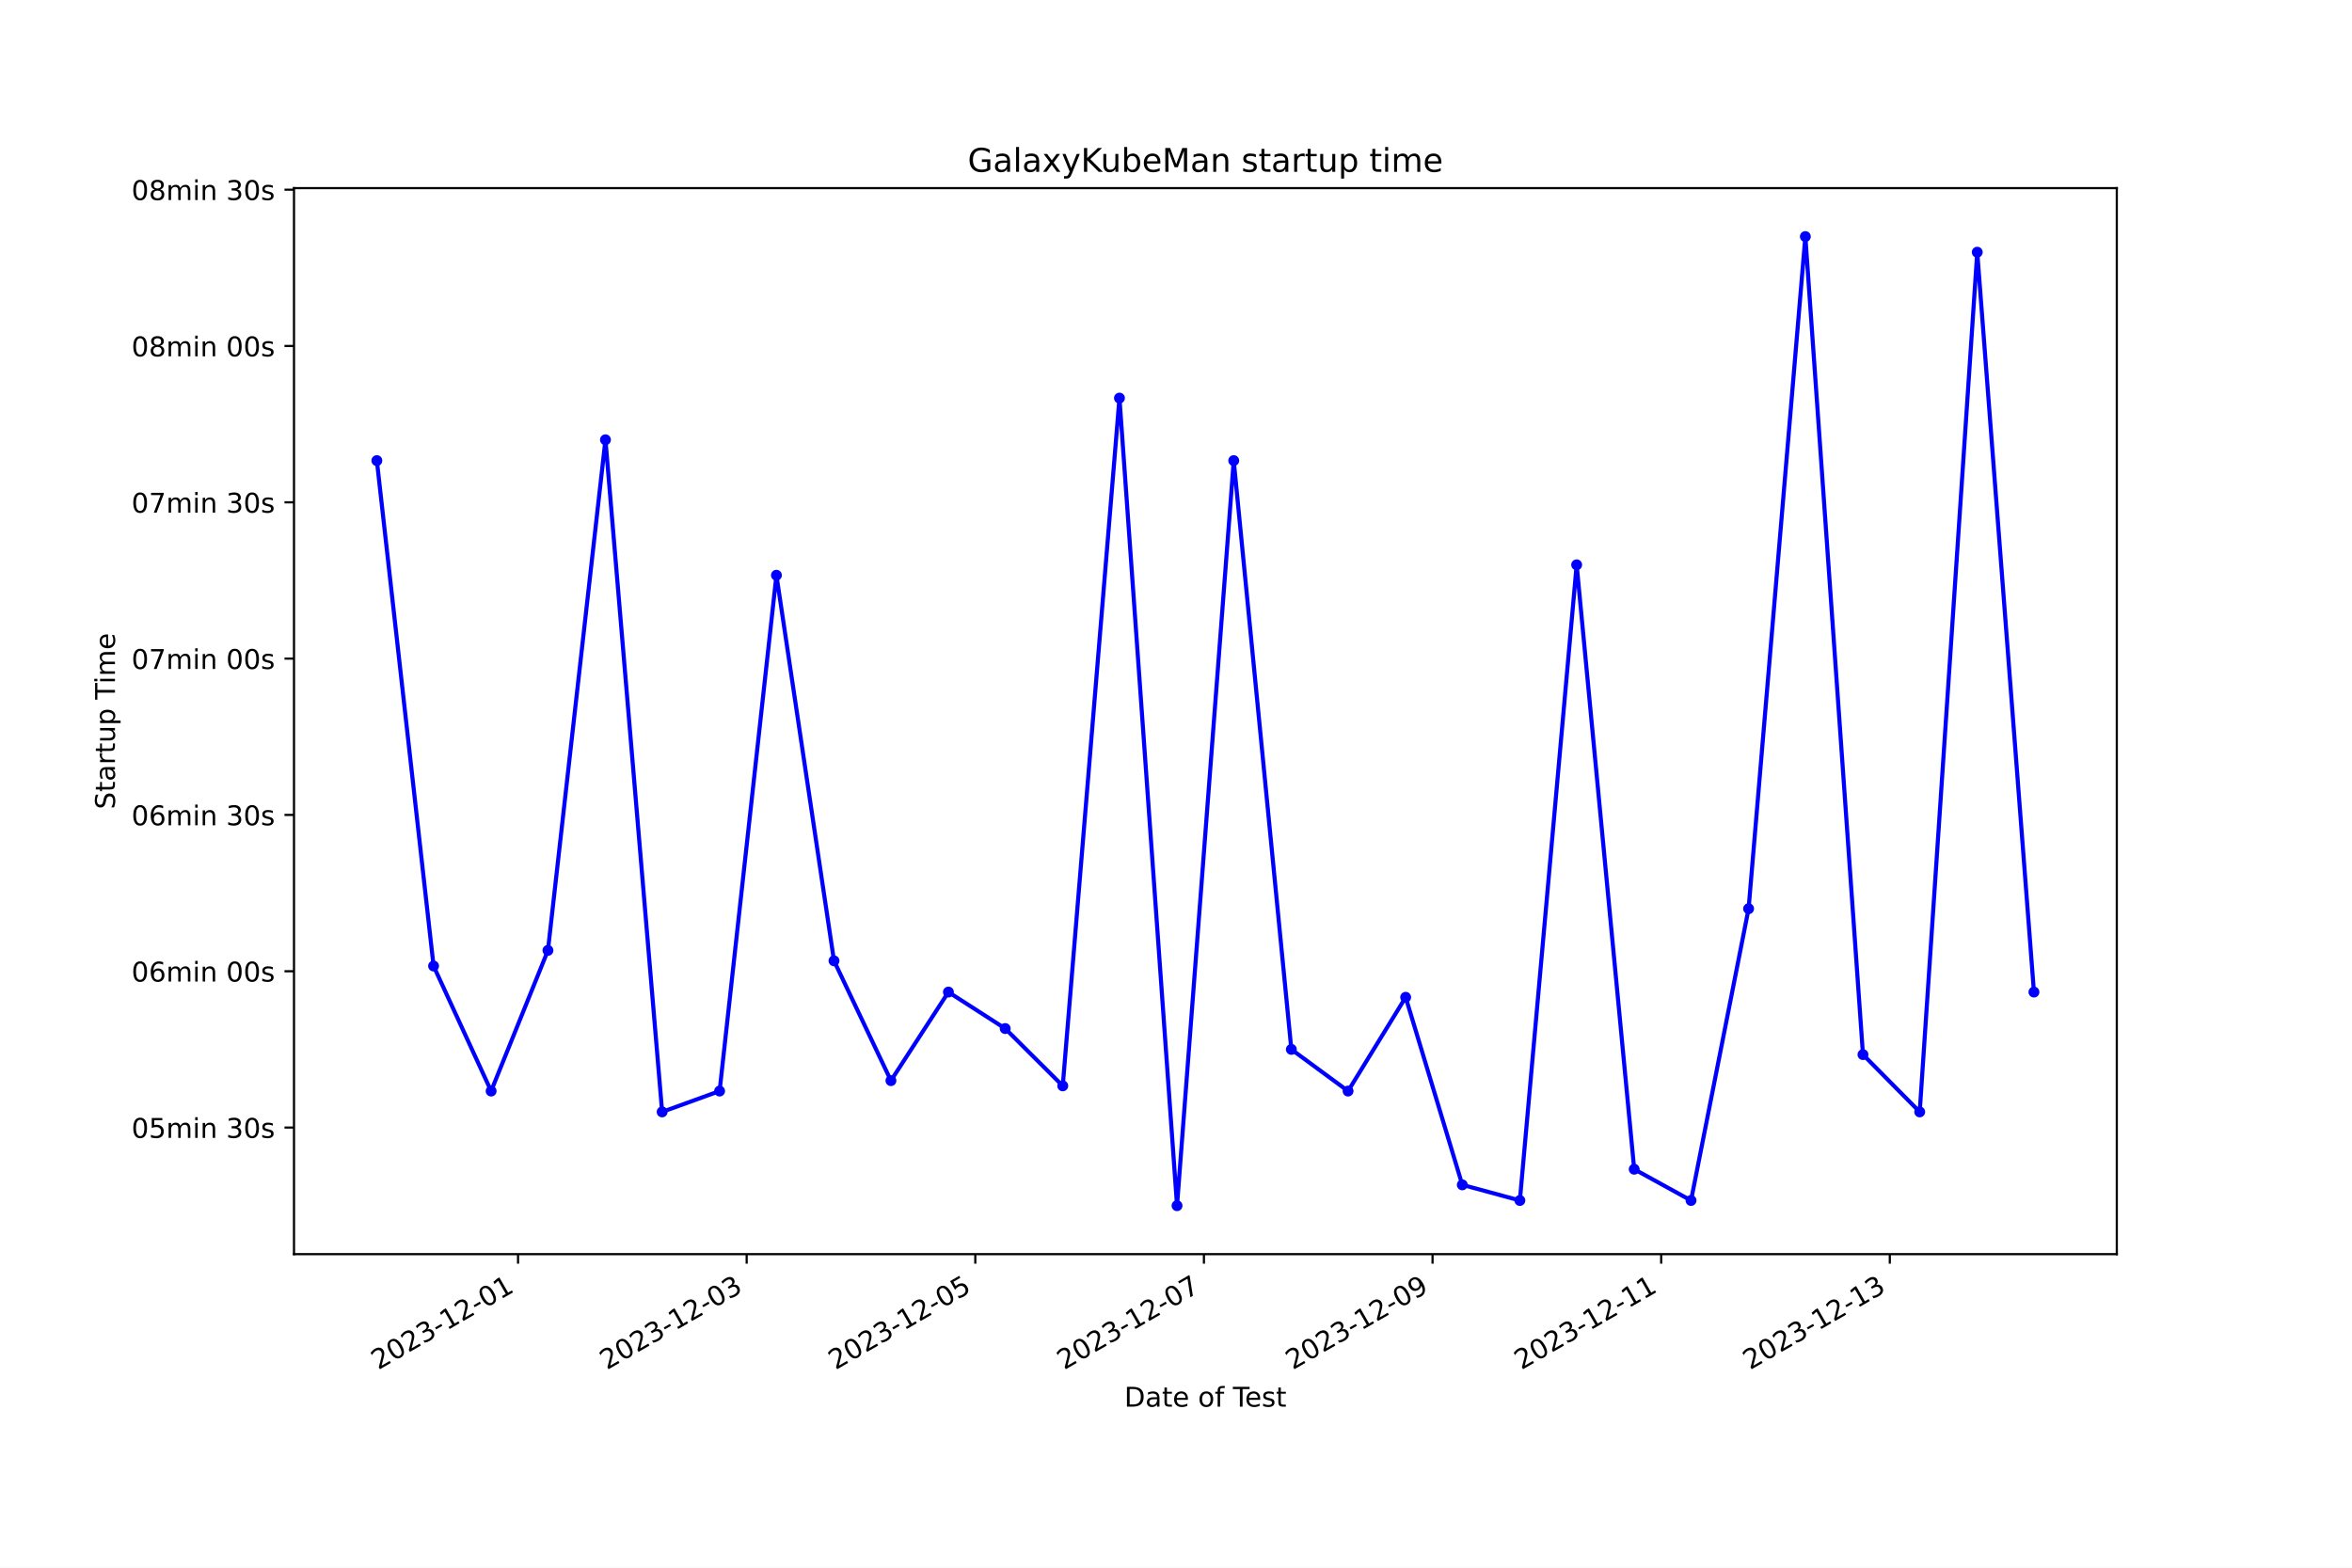
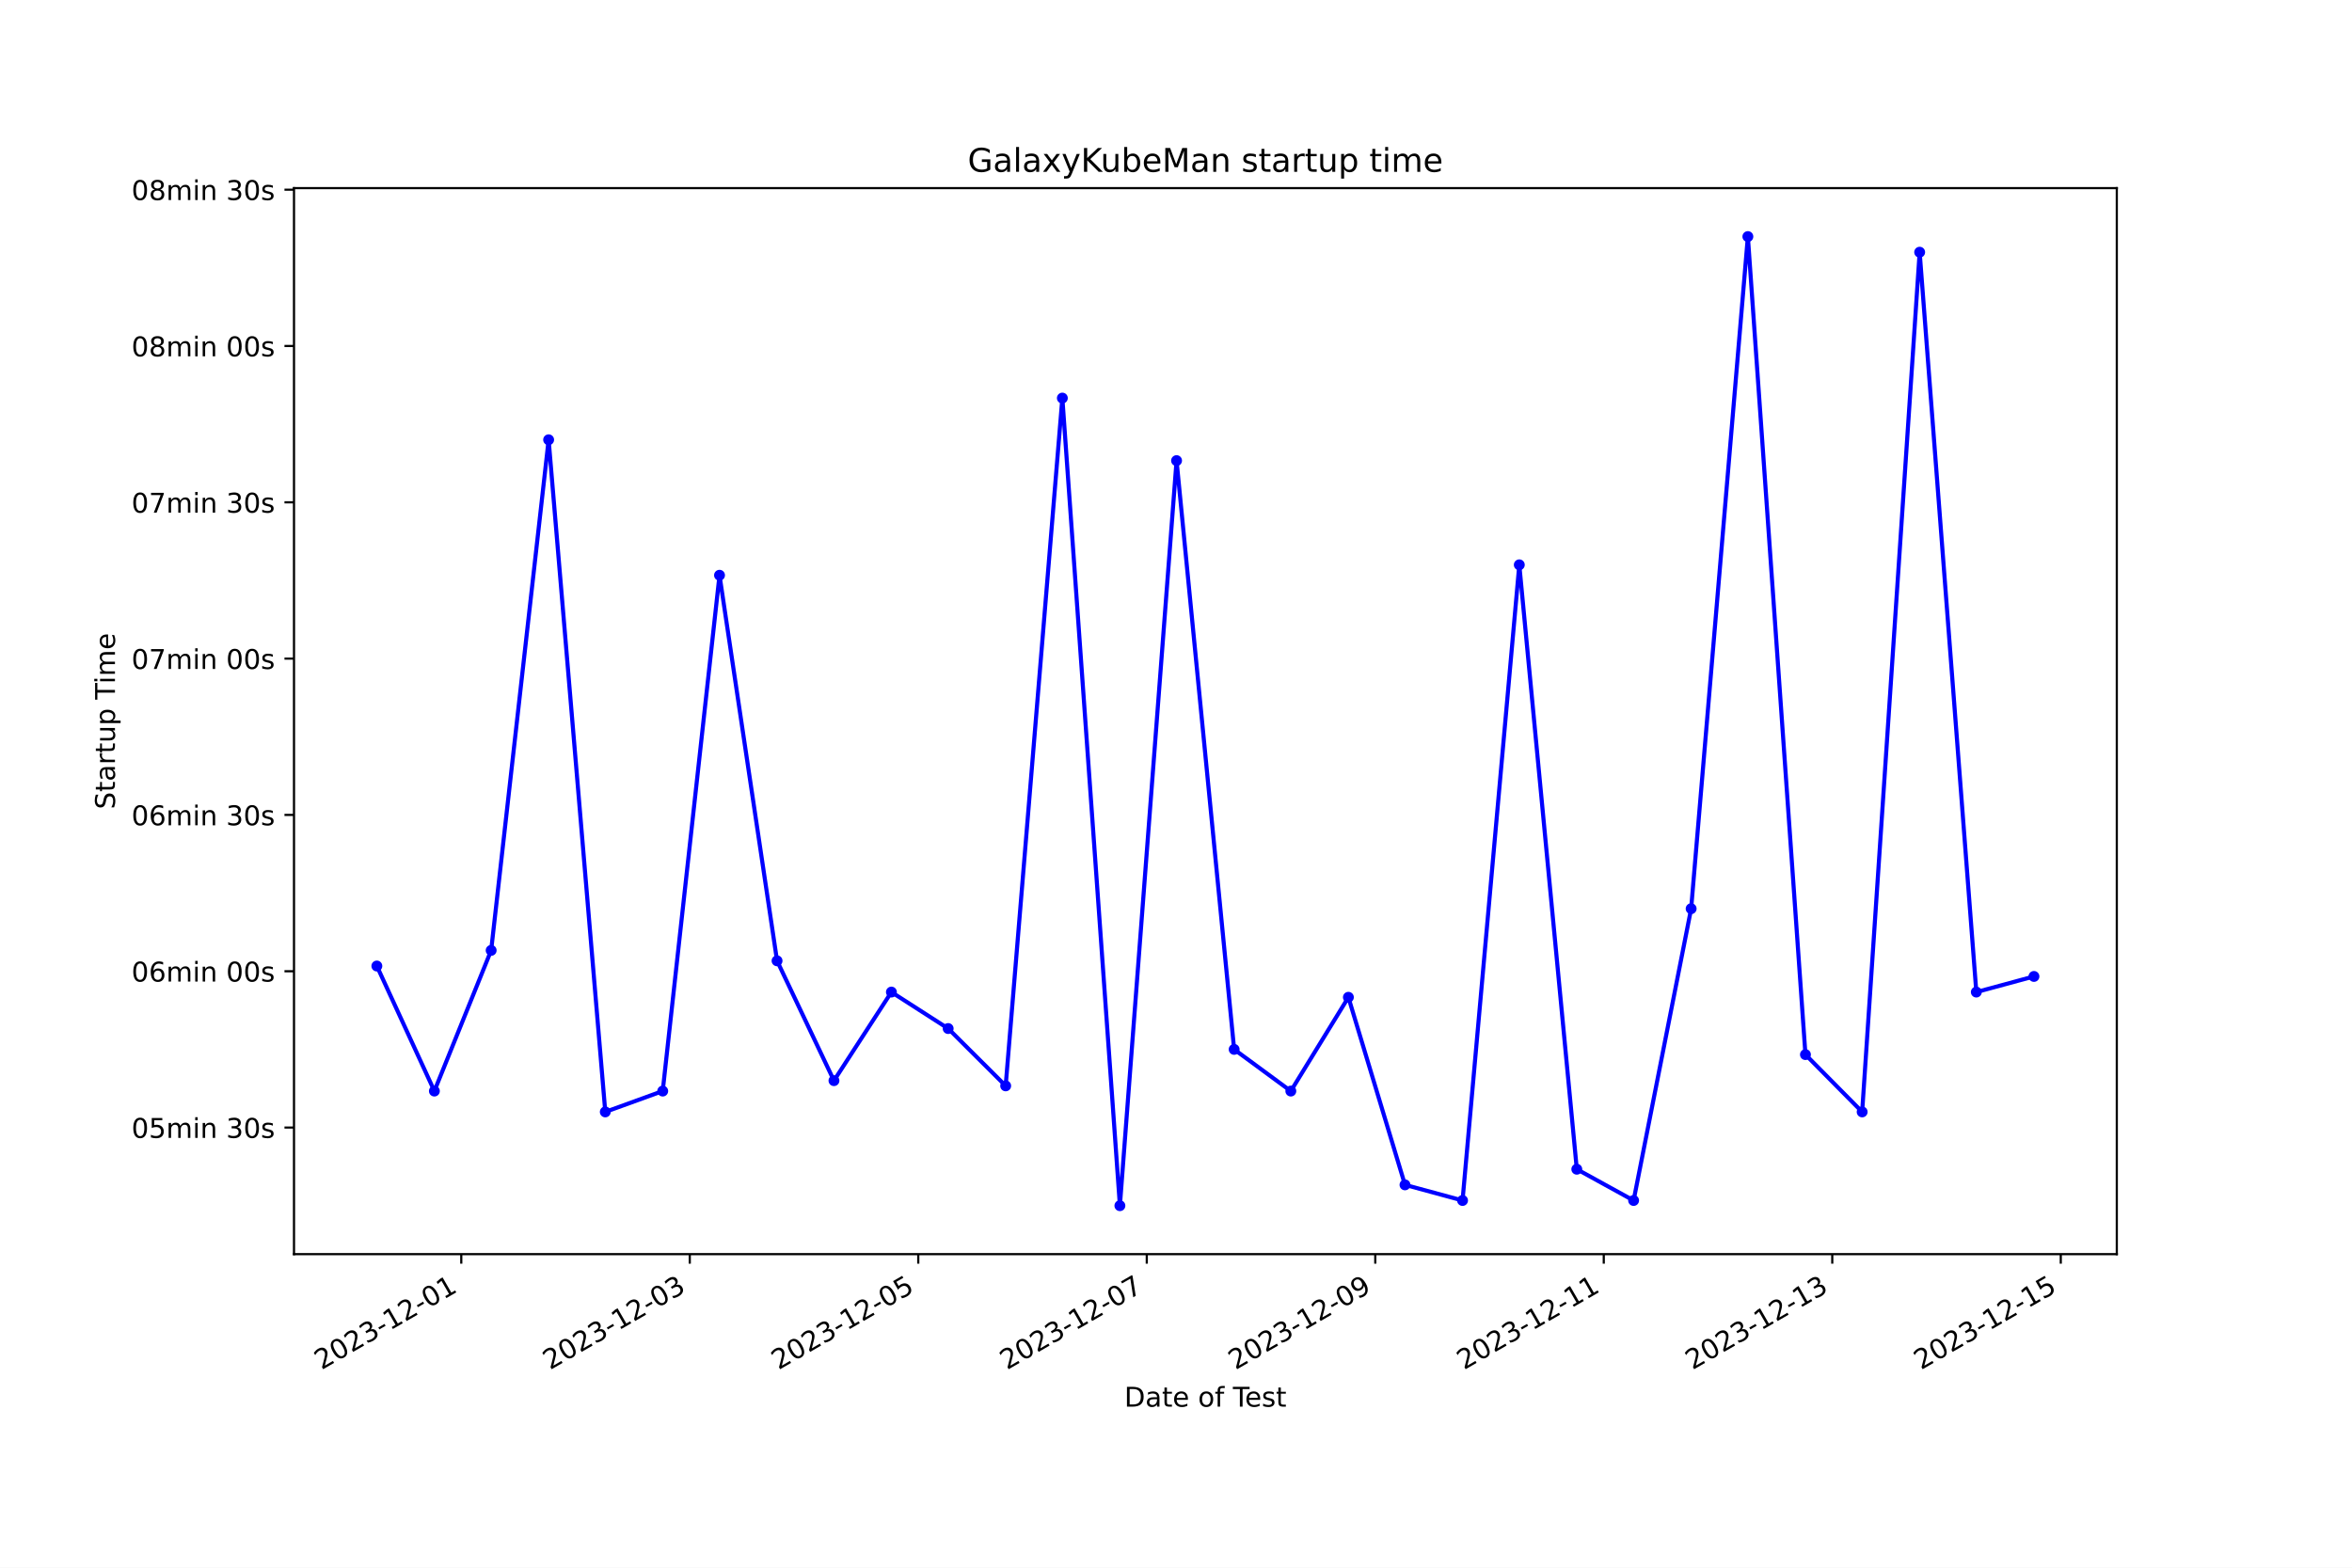
<svg xmlns="http://www.w3.org/2000/svg" xmlns:xlink="http://www.w3.org/1999/xlink" width="864pt" height="576pt" viewBox="0 0 864 576" version="1.1">
  <defs>
    <style type="text/css">*{stroke-linejoin: round; stroke-linecap: butt}</style>
  </defs>
  <g id="figure_1">
    <g id="patch_1">
      <path d="M 0 576  L 864 576  L 864 0  L 0 0  z " style="fill: #ffffff" />
    </g>
    <g id="axes_1">
      <g id="patch_2">
        <path d="M 108 460.8  L 777.6 460.8  L 777.6 69.12  L 108 69.12  z " style="fill: #ffffff" />
      </g>
      <g id="matplotlib.axis_1">
        <g id="xtick_1">
          <g id="line2d_1">
            <defs>
-               <path id="mefa5c3fa90" d="M 0 0  L 0 3.5  " style="stroke: #000000; stroke-width: 0.8" />
+               <path id="m2ba1e6debc" d="M 0 0  L 0 3.5  " style="stroke: #000000; stroke-width: 0.8" />
            </defs>
            <g>
-               <use xlink:href="#mefa5c3fa90" x="190.302" y="460.8" style="stroke: #000000; stroke-width: 0.8" />
+               <use xlink:href="#m2ba1e6debc" x="169.447" y="460.8" style="stroke: #000000; stroke-width: 0.8" />
            </g>
          </g>
          <g id="text_1">
-             <g transform="translate(138.9322 503.4383) rotate(-30) scale(0.1 -0.1)">
+             <g transform="translate(118.078 503.4383) rotate(-30) scale(0.1 -0.1)">
              <defs>
                <path id="DejaVuSans-32" d="M 1228 531  L 3431 531  L 3431 0  L 469 0  L 469 531  Q 828 903 1448 1529  Q 2069 2156 2228 2338  Q 2531 2678 2651 2914  Q 2772 3150 2772 3378  Q 2772 3750 2511 3984  Q 2250 4219 1831 4219  Q 1534 4219 1204 4116  Q 875 4013 500 3803  L 500 4441  Q 881 4594 1212 4672  Q 1544 4750 1819 4750  Q 2544 4750 2975 4387  Q 3406 4025 3406 3419  Q 3406 3131 3298 2873  Q 3191 2616 2906 2266  Q 2828 2175 2409 1742  Q 1991 1309 1228 531  z " transform="scale(0.015625)" />
                <path id="DejaVuSans-30" d="M 2034 4250  Q 1547 4250 1301 3770  Q 1056 3291 1056 2328  Q 1056 1369 1301 889  Q 1547 409 2034 409  Q 2525 409 2770 889  Q 3016 1369 3016 2328  Q 3016 3291 2770 3770  Q 2525 4250 2034 4250  z M 2034 4750  Q 2819 4750 3233 4129  Q 3647 3509 3647 2328  Q 3647 1150 3233 529  Q 2819 -91 2034 -91  Q 1250 -91 836 529  Q 422 1150 422 2328  Q 422 3509 836 4129  Q 1250 4750 2034 4750  z " transform="scale(0.015625)" />
                <path id="DejaVuSans-33" d="M 2597 2516  Q 3050 2419 3304 2112  Q 3559 1806 3559 1356  Q 3559 666 3084 287  Q 2609 -91 1734 -91  Q 1441 -91 1130 -33  Q 819 25 488 141  L 488 750  Q 750 597 1062 519  Q 1375 441 1716 441  Q 2309 441 2620 675  Q 2931 909 2931 1356  Q 2931 1769 2642 2001  Q 2353 2234 1838 2234  L 1294 2234  L 1294 2753  L 1863 2753  Q 2328 2753 2575 2939  Q 2822 3125 2822 3475  Q 2822 3834 2567 4026  Q 2313 4219 1838 4219  Q 1578 4219 1281 4162  Q 984 4106 628 3988  L 628 4550  Q 988 4650 1302 4700  Q 1616 4750 1894 4750  Q 2613 4750 3031 4423  Q 3450 4097 3450 3541  Q 3450 3153 3228 2886  Q 3006 2619 2597 2516  z " transform="scale(0.015625)" />
                <path id="DejaVuSans-2d" d="M 313 2009  L 1997 2009  L 1997 1497  L 313 1497  L 313 2009  z " transform="scale(0.015625)" />
                <path id="DejaVuSans-31" d="M 794 531  L 1825 531  L 1825 4091  L 703 3866  L 703 4441  L 1819 4666  L 2450 4666  L 2450 531  L 3481 531  L 3481 0  L 794 0  L 794 531  z " transform="scale(0.015625)" />
              </defs>
              <use xlink:href="#DejaVuSans-32" />
              <use xlink:href="#DejaVuSans-30" x="63.623" />
              <use xlink:href="#DejaVuSans-32" x="127.246" />
              <use xlink:href="#DejaVuSans-33" x="190.869" />
              <use xlink:href="#DejaVuSans-2d" x="254.492" />
              <use xlink:href="#DejaVuSans-31" x="290.576" />
              <use xlink:href="#DejaVuSans-32" x="354.199" />
              <use xlink:href="#DejaVuSans-2d" x="417.822" />
              <use xlink:href="#DejaVuSans-30" x="453.906" />
              <use xlink:href="#DejaVuSans-31" x="517.529" />
            </g>
          </g>
        </g>
        <g id="xtick_2">
          <g id="line2d_2">
            <g>
-               <use xlink:href="#mefa5c3fa90" x="274.287" y="460.8" style="stroke: #000000; stroke-width: 0.8" />
+               <use xlink:href="#m2ba1e6debc" x="253.386" y="460.8" style="stroke: #000000; stroke-width: 0.8" />
            </g>
          </g>
          <g id="text_2">
-             <g transform="translate(222.9175 503.4383) rotate(-30) scale(0.1 -0.1)">
+             <g transform="translate(202.0164 503.4383) rotate(-30) scale(0.1 -0.1)">
              <use xlink:href="#DejaVuSans-32" />
              <use xlink:href="#DejaVuSans-30" x="63.623" />
              <use xlink:href="#DejaVuSans-32" x="127.246" />
              <use xlink:href="#DejaVuSans-33" x="190.869" />
              <use xlink:href="#DejaVuSans-2d" x="254.492" />
              <use xlink:href="#DejaVuSans-31" x="290.576" />
              <use xlink:href="#DejaVuSans-32" x="354.199" />
              <use xlink:href="#DejaVuSans-2d" x="417.822" />
              <use xlink:href="#DejaVuSans-30" x="453.906" />
              <use xlink:href="#DejaVuSans-33" x="517.529" />
            </g>
          </g>
        </g>
        <g id="xtick_3">
          <g id="line2d_3">
            <g>
-               <use xlink:href="#mefa5c3fa90" x="358.272" y="460.8" style="stroke: #000000; stroke-width: 0.8" />
+               <use xlink:href="#m2ba1e6debc" x="337.324" y="460.8" style="stroke: #000000; stroke-width: 0.8" />
            </g>
          </g>
          <g id="text_3">
-             <g transform="translate(306.9028 503.4383) rotate(-30) scale(0.1 -0.1)">
+             <g transform="translate(285.9548 503.4383) rotate(-30) scale(0.1 -0.1)">
              <defs>
                <path id="DejaVuSans-35" d="M 691 4666  L 3169 4666  L 3169 4134  L 1269 4134  L 1269 2991  Q 1406 3038 1543 3061  Q 1681 3084 1819 3084  Q 2600 3084 3056 2656  Q 3513 2228 3513 1497  Q 3513 744 3044 326  Q 2575 -91 1722 -91  Q 1428 -91 1123 -41  Q 819 9 494 109  L 494 744  Q 775 591 1075 516  Q 1375 441 1709 441  Q 2250 441 2565 725  Q 2881 1009 2881 1497  Q 2881 1984 2565 2268  Q 2250 2553 1709 2553  Q 1456 2553 1204 2497  Q 953 2441 691 2322  L 691 4666  z " transform="scale(0.015625)" />
              </defs>
              <use xlink:href="#DejaVuSans-32" />
              <use xlink:href="#DejaVuSans-30" x="63.623" />
              <use xlink:href="#DejaVuSans-32" x="127.246" />
              <use xlink:href="#DejaVuSans-33" x="190.869" />
              <use xlink:href="#DejaVuSans-2d" x="254.492" />
              <use xlink:href="#DejaVuSans-31" x="290.576" />
              <use xlink:href="#DejaVuSans-32" x="354.199" />
              <use xlink:href="#DejaVuSans-2d" x="417.822" />
              <use xlink:href="#DejaVuSans-30" x="453.906" />
              <use xlink:href="#DejaVuSans-35" x="517.529" />
            </g>
          </g>
        </g>
        <g id="xtick_4">
          <g id="line2d_4">
            <g>
-               <use xlink:href="#mefa5c3fa90" x="442.258" y="460.8" style="stroke: #000000; stroke-width: 0.8" />
+               <use xlink:href="#m2ba1e6debc" x="421.263" y="460.8" style="stroke: #000000; stroke-width: 0.8" />
            </g>
          </g>
          <g id="text_4">
-             <g transform="translate(390.8881 503.4383) rotate(-30) scale(0.1 -0.1)">
+             <g transform="translate(369.8932 503.4383) rotate(-30) scale(0.1 -0.1)">
              <defs>
                <path id="DejaVuSans-37" d="M 525 4666  L 3525 4666  L 3525 4397  L 1831 0  L 1172 0  L 2766 4134  L 525 4134  L 525 4666  z " transform="scale(0.015625)" />
              </defs>
              <use xlink:href="#DejaVuSans-32" />
              <use xlink:href="#DejaVuSans-30" x="63.623" />
              <use xlink:href="#DejaVuSans-32" x="127.246" />
              <use xlink:href="#DejaVuSans-33" x="190.869" />
              <use xlink:href="#DejaVuSans-2d" x="254.492" />
              <use xlink:href="#DejaVuSans-31" x="290.576" />
              <use xlink:href="#DejaVuSans-32" x="354.199" />
              <use xlink:href="#DejaVuSans-2d" x="417.822" />
              <use xlink:href="#DejaVuSans-30" x="453.906" />
              <use xlink:href="#DejaVuSans-37" x="517.529" />
            </g>
          </g>
        </g>
        <g id="xtick_5">
          <g id="line2d_5">
            <g>
-               <use xlink:href="#mefa5c3fa90" x="526.243" y="460.8" style="stroke: #000000; stroke-width: 0.8" />
+               <use xlink:href="#m2ba1e6debc" x="505.201" y="460.8" style="stroke: #000000; stroke-width: 0.8" />
            </g>
          </g>
          <g id="text_5">
-             <g transform="translate(474.8735 503.4383) rotate(-30) scale(0.1 -0.1)">
+             <g transform="translate(453.8316 503.4383) rotate(-30) scale(0.1 -0.1)">
              <defs>
                <path id="DejaVuSans-39" d="M 703 97  L 703 672  Q 941 559 1184 500  Q 1428 441 1663 441  Q 2288 441 2617 861  Q 2947 1281 2994 2138  Q 2813 1869 2534 1725  Q 2256 1581 1919 1581  Q 1219 1581 811 2004  Q 403 2428 403 3163  Q 403 3881 828 4315  Q 1253 4750 1959 4750  Q 2769 4750 3195 4129  Q 3622 3509 3622 2328  Q 3622 1225 3098 567  Q 2575 -91 1691 -91  Q 1453 -91 1209 -44  Q 966 3 703 97  z M 1959 2075  Q 2384 2075 2632 2365  Q 2881 2656 2881 3163  Q 2881 3666 2632 3958  Q 2384 4250 1959 4250  Q 1534 4250 1286 3958  Q 1038 3666 1038 3163  Q 1038 2656 1286 2365  Q 1534 2075 1959 2075  z " transform="scale(0.015625)" />
              </defs>
              <use xlink:href="#DejaVuSans-32" />
              <use xlink:href="#DejaVuSans-30" x="63.623" />
              <use xlink:href="#DejaVuSans-32" x="127.246" />
              <use xlink:href="#DejaVuSans-33" x="190.869" />
              <use xlink:href="#DejaVuSans-2d" x="254.492" />
              <use xlink:href="#DejaVuSans-31" x="290.576" />
              <use xlink:href="#DejaVuSans-32" x="354.199" />
              <use xlink:href="#DejaVuSans-2d" x="417.822" />
              <use xlink:href="#DejaVuSans-30" x="453.906" />
              <use xlink:href="#DejaVuSans-39" x="517.529" />
            </g>
          </g>
        </g>
        <g id="xtick_6">
          <g id="line2d_6">
            <g>
-               <use xlink:href="#mefa5c3fa90" x="610.228" y="460.8" style="stroke: #000000; stroke-width: 0.8" />
+               <use xlink:href="#m2ba1e6debc" x="589.139" y="460.8" style="stroke: #000000; stroke-width: 0.8" />
            </g>
          </g>
          <g id="text_6">
-             <g transform="translate(558.8588 503.4383) rotate(-30) scale(0.1 -0.1)">
+             <g transform="translate(537.77 503.4383) rotate(-30) scale(0.1 -0.1)">
              <use xlink:href="#DejaVuSans-32" />
              <use xlink:href="#DejaVuSans-30" x="63.623" />
              <use xlink:href="#DejaVuSans-32" x="127.246" />
              <use xlink:href="#DejaVuSans-33" x="190.869" />
              <use xlink:href="#DejaVuSans-2d" x="254.492" />
              <use xlink:href="#DejaVuSans-31" x="290.576" />
              <use xlink:href="#DejaVuSans-32" x="354.199" />
              <use xlink:href="#DejaVuSans-2d" x="417.822" />
              <use xlink:href="#DejaVuSans-31" x="453.906" />
              <use xlink:href="#DejaVuSans-31" x="517.529" />
            </g>
          </g>
        </g>
        <g id="xtick_7">
          <g id="line2d_7">
            <g>
-               <use xlink:href="#mefa5c3fa90" x="694.214" y="460.8" style="stroke: #000000; stroke-width: 0.8" />
+               <use xlink:href="#m2ba1e6debc" x="673.078" y="460.8" style="stroke: #000000; stroke-width: 0.8" />
            </g>
          </g>
          <g id="text_7">
-             <g transform="translate(642.8441 503.4383) rotate(-30) scale(0.1 -0.1)">
+             <g transform="translate(621.7083 503.4383) rotate(-30) scale(0.1 -0.1)">
              <use xlink:href="#DejaVuSans-32" />
              <use xlink:href="#DejaVuSans-30" x="63.623" />
              <use xlink:href="#DejaVuSans-32" x="127.246" />
              <use xlink:href="#DejaVuSans-33" x="190.869" />
              <use xlink:href="#DejaVuSans-2d" x="254.492" />
              <use xlink:href="#DejaVuSans-31" x="290.576" />
              <use xlink:href="#DejaVuSans-32" x="354.199" />
              <use xlink:href="#DejaVuSans-2d" x="417.822" />
              <use xlink:href="#DejaVuSans-31" x="453.906" />
              <use xlink:href="#DejaVuSans-33" x="517.529" />
            </g>
          </g>
        </g>
-         <g id="text_8">
+         <g id="xtick_8">
+           <g id="line2d_8">
+             <g>
+               <use xlink:href="#m2ba1e6debc" x="757.016" y="460.8" style="stroke: #000000; stroke-width: 0.8" />
+             </g>
+           </g>
+           <g id="text_8">
+             <g transform="translate(705.6467 503.4383) rotate(-30) scale(0.1 -0.1)">
+               <use xlink:href="#DejaVuSans-32" />
+               <use xlink:href="#DejaVuSans-30" x="63.623" />
+               <use xlink:href="#DejaVuSans-32" x="127.246" />
+               <use xlink:href="#DejaVuSans-33" x="190.869" />
+               <use xlink:href="#DejaVuSans-2d" x="254.492" />
+               <use xlink:href="#DejaVuSans-31" x="290.576" />
+               <use xlink:href="#DejaVuSans-32" x="354.199" />
+               <use xlink:href="#DejaVuSans-2d" x="417.822" />
+               <use xlink:href="#DejaVuSans-31" x="453.906" />
+               <use xlink:href="#DejaVuSans-35" x="517.529" />
+             </g>
+           </g>
+         </g>
+         <g id="text_9">
          <g transform="translate(413.0063 516.8378) scale(0.1 -0.1)">
            <defs>
              <path id="DejaVuSans-44" d="M 1259 4147  L 1259 519  L 2022 519  Q 2988 519 3436 956  Q 3884 1394 3884 2338  Q 3884 3275 3436 3711  Q 2988 4147 2022 4147  L 1259 4147  z M 628 4666  L 1925 4666  Q 3281 4666 3915 4102  Q 4550 3538 4550 2338  Q 4550 1131 3912 565  Q 3275 0 1925 0  L 628 0  L 628 4666  z " transform="scale(0.015625)" />
              <path id="DejaVuSans-61" d="M 2194 1759  Q 1497 1759 1228 1600  Q 959 1441 959 1056  Q 959 750 1161 570  Q 1363 391 1709 391  Q 2188 391 2477 730  Q 2766 1069 2766 1631  L 2766 1759  L 2194 1759  z M 3341 1997  L 3341 0  L 2766 0  L 2766 531  Q 2569 213 2275 61  Q 1981 -91 1556 -91  Q 1019 -91 701 211  Q 384 513 384 1019  Q 384 1609 779 1909  Q 1175 2209 1959 2209  L 2766 2209  L 2766 2266  Q 2766 2663 2505 2880  Q 2244 3097 1772 3097  Q 1472 3097 1187 3025  Q 903 2953 641 2809  L 641 3341  Q 956 3463 1253 3523  Q 1550 3584 1831 3584  Q 2591 3584 2966 3190  Q 3341 2797 3341 1997  z " transform="scale(0.015625)" />
              <path id="DejaVuSans-74" d="M 1172 4494  L 1172 3500  L 2356 3500  L 2356 3053  L 1172 3053  L 1172 1153  Q 1172 725 1289 603  Q 1406 481 1766 481  L 2356 481  L 2356 0  L 1766 0  Q 1100 0 847 248  Q 594 497 594 1153  L 594 3053  L 172 3053  L 172 3500  L 594 3500  L 594 4494  L 1172 4494  z " transform="scale(0.015625)" />
              <path id="DejaVuSans-65" d="M 3597 1894  L 3597 1613  L 953 1613  Q 991 1019 1311 708  Q 1631 397 2203 397  Q 2534 397 2845 478  Q 3156 559 3463 722  L 3463 178  Q 3153 47 2828 -22  Q 2503 -91 2169 -91  Q 1331 -91 842 396  Q 353 884 353 1716  Q 353 2575 817 3079  Q 1281 3584 2069 3584  Q 2775 3584 3186 3129  Q 3597 2675 3597 1894  z M 3022 2063  Q 3016 2534 2758 2815  Q 2500 3097 2075 3097  Q 1594 3097 1305 2825  Q 1016 2553 972 2059  L 3022 2063  z " transform="scale(0.015625)" />
              <path id="DejaVuSans-20" transform="scale(0.015625)" />
              <path id="DejaVuSans-6f" d="M 1959 3097  Q 1497 3097 1228 2736  Q 959 2375 959 1747  Q 959 1119 1226 758  Q 1494 397 1959 397  Q 2419 397 2687 759  Q 2956 1122 2956 1747  Q 2956 2369 2687 2733  Q 2419 3097 1959 3097  z M 1959 3584  Q 2709 3584 3137 3096  Q 3566 2609 3566 1747  Q 3566 888 3137 398  Q 2709 -91 1959 -91  Q 1206 -91 779 398  Q 353 888 353 1747  Q 353 2609 779 3096  Q 1206 3584 1959 3584  z " transform="scale(0.015625)" />
              <path id="DejaVuSans-66" d="M 2375 4863  L 2375 4384  L 1825 4384  Q 1516 4384 1395 4259  Q 1275 4134 1275 3809  L 1275 3500  L 2222 3500  L 2222 3053  L 1275 3053  L 1275 0  L 697 0  L 697 3053  L 147 3053  L 147 3500  L 697 3500  L 697 3744  Q 697 4328 969 4595  Q 1241 4863 1831 4863  L 2375 4863  z " transform="scale(0.015625)" />
              <path id="DejaVuSans-54" d="M -19 4666  L 3928 4666  L 3928 4134  L 2272 4134  L 2272 0  L 1638 0  L 1638 4134  L -19 4134  L -19 4666  z " transform="scale(0.015625)" />
              <path id="DejaVuSans-73" d="M 2834 3397  L 2834 2853  Q 2591 2978 2328 3040  Q 2066 3103 1784 3103  Q 1356 3103 1142 2972  Q 928 2841 928 2578  Q 928 2378 1081 2264  Q 1234 2150 1697 2047  L 1894 2003  Q 2506 1872 2764 1633  Q 3022 1394 3022 966  Q 3022 478 2636 193  Q 2250 -91 1575 -91  Q 1294 -91 989 -36  Q 684 19 347 128  L 347 722  Q 666 556 975 473  Q 1284 391 1588 391  Q 1994 391 2212 530  Q 2431 669 2431 922  Q 2431 1156 2273 1281  Q 2116 1406 1581 1522  L 1381 1569  Q 847 1681 609 1914  Q 372 2147 372 2553  Q 372 3047 722 3315  Q 1072 3584 1716 3584  Q 2034 3584 2315 3537  Q 2597 3491 2834 3397  z " transform="scale(0.015625)" />
            </defs>
            <use xlink:href="#DejaVuSans-44" />
            <use xlink:href="#DejaVuSans-61" x="77.002" />
            <use xlink:href="#DejaVuSans-74" x="138.281" />
            <use xlink:href="#DejaVuSans-65" x="177.49" />
            <use xlink:href="#DejaVuSans-20" x="239.014" />
            <use xlink:href="#DejaVuSans-6f" x="270.801" />
            <use xlink:href="#DejaVuSans-66" x="331.982" />
            <use xlink:href="#DejaVuSans-20" x="367.188" />
            <use xlink:href="#DejaVuSans-54" x="398.975" />
            <use xlink:href="#DejaVuSans-65" x="443.059" />
            <use xlink:href="#DejaVuSans-73" x="504.582" />
            <use xlink:href="#DejaVuSans-74" x="556.682" />
          </g>
        </g>
      </g>
      <g id="matplotlib.axis_2">
        <g id="ytick_1">
-           <g id="line2d_8">
+           <g id="line2d_9">
            <defs>
-               <path id="m2d7585e9ff" d="M 0 0  L -3.5 0  " style="stroke: #000000; stroke-width: 0.8" />
+               <path id="mac8fbe52f3" d="M 0 0  L -3.5 0  " style="stroke: #000000; stroke-width: 0.8" />
            </defs>
            <g>
-               <use xlink:href="#m2d7585e9ff" x="108" y="414.281" style="stroke: #000000; stroke-width: 0.8" />
-             </g>
-           </g>
-           <g id="text_9">
+               <use xlink:href="#mac8fbe52f3" x="108" y="414.281" style="stroke: #000000; stroke-width: 0.8" />
+             </g>
+           </g>
+           <g id="text_10">
            <g transform="translate(48.30625 418.08) scale(0.1 -0.1)">
              <defs>
                <path id="DejaVuSans-6d" d="M 3328 2828  Q 3544 3216 3844 3400  Q 4144 3584 4550 3584  Q 5097 3584 5394 3201  Q 5691 2819 5691 2113  L 5691 0  L 5113 0  L 5113 2094  Q 5113 2597 4934 2840  Q 4756 3084 4391 3084  Q 3944 3084 3684 2787  Q 3425 2491 3425 1978  L 3425 0  L 2847 0  L 2847 2094  Q 2847 2600 2669 2842  Q 2491 3084 2119 3084  Q 1678 3084 1418 2786  Q 1159 2488 1159 1978  L 1159 0  L 581 0  L 581 3500  L 1159 3500  L 1159 2956  Q 1356 3278 1631 3431  Q 1906 3584 2284 3584  Q 2666 3584 2933 3390  Q 3200 3197 3328 2828  z " transform="scale(0.015625)" />
                <path id="DejaVuSans-69" d="M 603 3500  L 1178 3500  L 1178 0  L 603 0  L 603 3500  z M 603 4863  L 1178 4863  L 1178 4134  L 603 4134  L 603 4863  z " transform="scale(0.015625)" />
                <path id="DejaVuSans-6e" d="M 3513 2113  L 3513 0  L 2938 0  L 2938 2094  Q 2938 2591 2744 2837  Q 2550 3084 2163 3084  Q 1697 3084 1428 2787  Q 1159 2491 1159 1978  L 1159 0  L 581 0  L 581 3500  L 1159 3500  L 1159 2956  Q 1366 3272 1645 3428  Q 1925 3584 2291 3584  Q 2894 3584 3203 3211  Q 3513 2838 3513 2113  z " transform="scale(0.015625)" />
              </defs>
              <use xlink:href="#DejaVuSans-30" />
              <use xlink:href="#DejaVuSans-35" x="63.623" />
              <use xlink:href="#DejaVuSans-6d" x="127.246" />
              <use xlink:href="#DejaVuSans-69" x="224.658" />
              <use xlink:href="#DejaVuSans-6e" x="252.441" />
              <use xlink:href="#DejaVuSans-20" x="315.82" />
              <use xlink:href="#DejaVuSans-33" x="347.607" />
              <use xlink:href="#DejaVuSans-30" x="411.23" />
              <use xlink:href="#DejaVuSans-73" x="474.854" />
            </g>
          </g>
        </g>
        <g id="ytick_2">
-           <g id="line2d_9">
-             <g>
-               <use xlink:href="#m2d7585e9ff" x="108" y="356.85" style="stroke: #000000; stroke-width: 0.8" />
-             </g>
-           </g>
-           <g id="text_10">
+           <g id="line2d_10">
+             <g>
+               <use xlink:href="#mac8fbe52f3" x="108" y="356.85" style="stroke: #000000; stroke-width: 0.8" />
+             </g>
+           </g>
+           <g id="text_11">
            <g transform="translate(48.30625 360.649) scale(0.1 -0.1)">
              <defs>
                <path id="DejaVuSans-36" d="M 2113 2584  Q 1688 2584 1439 2293  Q 1191 2003 1191 1497  Q 1191 994 1439 701  Q 1688 409 2113 409  Q 2538 409 2786 701  Q 3034 994 3034 1497  Q 3034 2003 2786 2293  Q 2538 2584 2113 2584  z M 3366 4563  L 3366 3988  Q 3128 4100 2886 4159  Q 2644 4219 2406 4219  Q 1781 4219 1451 3797  Q 1122 3375 1075 2522  Q 1259 2794 1537 2939  Q 1816 3084 2150 3084  Q 2853 3084 3261 2657  Q 3669 2231 3669 1497  Q 3669 778 3244 343  Q 2819 -91 2113 -91  Q 1303 -91 875 529  Q 447 1150 447 2328  Q 447 3434 972 4092  Q 1497 4750 2381 4750  Q 2619 4750 2861 4703  Q 3103 4656 3366 4563  z " transform="scale(0.015625)" />
              </defs>
              <use xlink:href="#DejaVuSans-30" />
              <use xlink:href="#DejaVuSans-36" x="63.623" />
              <use xlink:href="#DejaVuSans-6d" x="127.246" />
              <use xlink:href="#DejaVuSans-69" x="224.658" />
              <use xlink:href="#DejaVuSans-6e" x="252.441" />
              <use xlink:href="#DejaVuSans-20" x="315.82" />
              <use xlink:href="#DejaVuSans-30" x="347.607" />
              <use xlink:href="#DejaVuSans-30" x="411.23" />
              <use xlink:href="#DejaVuSans-73" x="474.854" />
            </g>
          </g>
        </g>
        <g id="ytick_3">
-           <g id="line2d_10">
-             <g>
-               <use xlink:href="#m2d7585e9ff" x="108" y="299.419" style="stroke: #000000; stroke-width: 0.8" />
-             </g>
-           </g>
-           <g id="text_11">
+           <g id="line2d_11">
+             <g>
+               <use xlink:href="#mac8fbe52f3" x="108" y="299.419" style="stroke: #000000; stroke-width: 0.8" />
+             </g>
+           </g>
+           <g id="text_12">
            <g transform="translate(48.30625 303.2179) scale(0.1 -0.1)">
              <use xlink:href="#DejaVuSans-30" />
              <use xlink:href="#DejaVuSans-36" x="63.623" />
              <use xlink:href="#DejaVuSans-6d" x="127.246" />
              <use xlink:href="#DejaVuSans-69" x="224.658" />
              <use xlink:href="#DejaVuSans-6e" x="252.441" />
              <use xlink:href="#DejaVuSans-20" x="315.82" />
              <use xlink:href="#DejaVuSans-33" x="347.607" />
              <use xlink:href="#DejaVuSans-30" x="411.23" />
              <use xlink:href="#DejaVuSans-73" x="474.854" />
            </g>
          </g>
        </g>
        <g id="ytick_4">
-           <g id="line2d_11">
-             <g>
-               <use xlink:href="#m2d7585e9ff" x="108" y="241.988" style="stroke: #000000; stroke-width: 0.8" />
-             </g>
-           </g>
-           <g id="text_12">
+           <g id="line2d_12">
+             <g>
+               <use xlink:href="#mac8fbe52f3" x="108" y="241.988" style="stroke: #000000; stroke-width: 0.8" />
+             </g>
+           </g>
+           <g id="text_13">
            <g transform="translate(48.30625 245.7868) scale(0.1 -0.1)">
              <use xlink:href="#DejaVuSans-30" />
              <use xlink:href="#DejaVuSans-37" x="63.623" />
              <use xlink:href="#DejaVuSans-6d" x="127.246" />
              <use xlink:href="#DejaVuSans-69" x="224.658" />
              <use xlink:href="#DejaVuSans-6e" x="252.441" />
              <use xlink:href="#DejaVuSans-20" x="315.82" />
              <use xlink:href="#DejaVuSans-30" x="347.607" />
              <use xlink:href="#DejaVuSans-30" x="411.23" />
              <use xlink:href="#DejaVuSans-73" x="474.854" />
            </g>
          </g>
        </g>
        <g id="ytick_5">
-           <g id="line2d_12">
-             <g>
-               <use xlink:href="#m2d7585e9ff" x="108" y="184.556" style="stroke: #000000; stroke-width: 0.8" />
-             </g>
-           </g>
-           <g id="text_13">
+           <g id="line2d_13">
+             <g>
+               <use xlink:href="#mac8fbe52f3" x="108" y="184.556" style="stroke: #000000; stroke-width: 0.8" />
+             </g>
+           </g>
+           <g id="text_14">
            <g transform="translate(48.30625 188.3557) scale(0.1 -0.1)">
              <use xlink:href="#DejaVuSans-30" />
              <use xlink:href="#DejaVuSans-37" x="63.623" />
              <use xlink:href="#DejaVuSans-6d" x="127.246" />
              <use xlink:href="#DejaVuSans-69" x="224.658" />
              <use xlink:href="#DejaVuSans-6e" x="252.441" />
              <use xlink:href="#DejaVuSans-20" x="315.82" />
              <use xlink:href="#DejaVuSans-33" x="347.607" />
              <use xlink:href="#DejaVuSans-30" x="411.23" />
              <use xlink:href="#DejaVuSans-73" x="474.854" />
            </g>
          </g>
        </g>
        <g id="ytick_6">
-           <g id="line2d_13">
-             <g>
-               <use xlink:href="#m2d7585e9ff" x="108" y="127.125" style="stroke: #000000; stroke-width: 0.8" />
-             </g>
-           </g>
-           <g id="text_14">
+           <g id="line2d_14">
+             <g>
+               <use xlink:href="#mac8fbe52f3" x="108" y="127.125" style="stroke: #000000; stroke-width: 0.8" />
+             </g>
+           </g>
+           <g id="text_15">
            <g transform="translate(48.30625 130.9246) scale(0.1 -0.1)">
              <defs>
                <path id="DejaVuSans-38" d="M 2034 2216  Q 1584 2216 1326 1975  Q 1069 1734 1069 1313  Q 1069 891 1326 650  Q 1584 409 2034 409  Q 2484 409 2743 651  Q 3003 894 3003 1313  Q 3003 1734 2745 1975  Q 2488 2216 2034 2216  z M 1403 2484  Q 997 2584 770 2862  Q 544 3141 544 3541  Q 544 4100 942 4425  Q 1341 4750 2034 4750  Q 2731 4750 3128 4425  Q 3525 4100 3525 3541  Q 3525 3141 3298 2862  Q 3072 2584 2669 2484  Q 3125 2378 3379 2068  Q 3634 1759 3634 1313  Q 3634 634 3220 271  Q 2806 -91 2034 -91  Q 1263 -91 848 271  Q 434 634 434 1313  Q 434 1759 690 2068  Q 947 2378 1403 2484  z M 1172 3481  Q 1172 3119 1398 2916  Q 1625 2713 2034 2713  Q 2441 2713 2670 2916  Q 2900 3119 2900 3481  Q 2900 3844 2670 4047  Q 2441 4250 2034 4250  Q 1625 4250 1398 4047  Q 1172 3844 1172 3481  z " transform="scale(0.015625)" />
              </defs>
              <use xlink:href="#DejaVuSans-30" />
              <use xlink:href="#DejaVuSans-38" x="63.623" />
              <use xlink:href="#DejaVuSans-6d" x="127.246" />
              <use xlink:href="#DejaVuSans-69" x="224.658" />
              <use xlink:href="#DejaVuSans-6e" x="252.441" />
              <use xlink:href="#DejaVuSans-20" x="315.82" />
              <use xlink:href="#DejaVuSans-30" x="347.607" />
              <use xlink:href="#DejaVuSans-30" x="411.23" />
              <use xlink:href="#DejaVuSans-73" x="474.854" />
            </g>
          </g>
        </g>
        <g id="ytick_7">
-           <g id="line2d_14">
-             <g>
-               <use xlink:href="#m2d7585e9ff" x="108" y="69.694" style="stroke: #000000; stroke-width: 0.8" />
-             </g>
-           </g>
-           <g id="text_15">
+           <g id="line2d_15">
+             <g>
+               <use xlink:href="#mac8fbe52f3" x="108" y="69.694" style="stroke: #000000; stroke-width: 0.8" />
+             </g>
+           </g>
+           <g id="text_16">
            <g transform="translate(48.30625 73.49353) scale(0.1 -0.1)">
              <use xlink:href="#DejaVuSans-30" />
              <use xlink:href="#DejaVuSans-38" x="63.623" />
              <use xlink:href="#DejaVuSans-6d" x="127.246" />
              <use xlink:href="#DejaVuSans-69" x="224.658" />
              <use xlink:href="#DejaVuSans-6e" x="252.441" />
              <use xlink:href="#DejaVuSans-20" x="315.82" />
              <use xlink:href="#DejaVuSans-33" x="347.607" />
              <use xlink:href="#DejaVuSans-30" x="411.23" />
              <use xlink:href="#DejaVuSans-73" x="474.854" />
            </g>
          </g>
        </g>
-         <g id="text_16">
+         <g id="text_17">
          <g transform="translate(42.22656 297.3397) rotate(-90) scale(0.1 -0.1)">
            <defs>
              <path id="DejaVuSans-53" d="M 3425 4513  L 3425 3897  Q 3066 4069 2747 4153  Q 2428 4238 2131 4238  Q 1616 4238 1336 4038  Q 1056 3838 1056 3469  Q 1056 3159 1242 3001  Q 1428 2844 1947 2747  L 2328 2669  Q 3034 2534 3370 2195  Q 3706 1856 3706 1288  Q 3706 609 3251 259  Q 2797 -91 1919 -91  Q 1588 -91 1214 -16  Q 841 59 441 206  L 441 856  Q 825 641 1194 531  Q 1563 422 1919 422  Q 2459 422 2753 634  Q 3047 847 3047 1241  Q 3047 1584 2836 1778  Q 2625 1972 2144 2069  L 1759 2144  Q 1053 2284 737 2584  Q 422 2884 422 3419  Q 422 4038 858 4394  Q 1294 4750 2059 4750  Q 2388 4750 2728 4690  Q 3069 4631 3425 4513  z " transform="scale(0.015625)" />
              <path id="DejaVuSans-72" d="M 2631 2963  Q 2534 3019 2420 3045  Q 2306 3072 2169 3072  Q 1681 3072 1420 2755  Q 1159 2438 1159 1844  L 1159 0  L 581 0  L 581 3500  L 1159 3500  L 1159 2956  Q 1341 3275 1631 3429  Q 1922 3584 2338 3584  Q 2397 3584 2469 3576  Q 2541 3569 2628 3553  L 2631 2963  z " transform="scale(0.015625)" />
              <path id="DejaVuSans-75" d="M 544 1381  L 544 3500  L 1119 3500  L 1119 1403  Q 1119 906 1312 657  Q 1506 409 1894 409  Q 2359 409 2629 706  Q 2900 1003 2900 1516  L 2900 3500  L 3475 3500  L 3475 0  L 2900 0  L 2900 538  Q 2691 219 2414 64  Q 2138 -91 1772 -91  Q 1169 -91 856 284  Q 544 659 544 1381  z M 1991 3584  L 1991 3584  z " transform="scale(0.015625)" />
              <path id="DejaVuSans-70" d="M 1159 525  L 1159 -1331  L 581 -1331  L 581 3500  L 1159 3500  L 1159 2969  Q 1341 3281 1617 3432  Q 1894 3584 2278 3584  Q 2916 3584 3314 3078  Q 3713 2572 3713 1747  Q 3713 922 3314 415  Q 2916 -91 2278 -91  Q 1894 -91 1617 61  Q 1341 213 1159 525  z M 3116 1747  Q 3116 2381 2855 2742  Q 2594 3103 2138 3103  Q 1681 3103 1420 2742  Q 1159 2381 1159 1747  Q 1159 1113 1420 752  Q 1681 391 2138 391  Q 2594 391 2855 752  Q 3116 1113 3116 1747  z " transform="scale(0.015625)" />
            </defs>
            <use xlink:href="#DejaVuSans-53" />
            <use xlink:href="#DejaVuSans-74" x="63.477" />
            <use xlink:href="#DejaVuSans-61" x="102.686" />
            <use xlink:href="#DejaVuSans-72" x="163.965" />
            <use xlink:href="#DejaVuSans-74" x="205.078" />
            <use xlink:href="#DejaVuSans-75" x="244.287" />
            <use xlink:href="#DejaVuSans-70" x="307.666" />
            <use xlink:href="#DejaVuSans-20" x="371.143" />
            <use xlink:href="#DejaVuSans-54" x="402.93" />
            <use xlink:href="#DejaVuSans-69" x="460.889" />
            <use xlink:href="#DejaVuSans-6d" x="488.672" />
            <use xlink:href="#DejaVuSans-65" x="586.084" />
          </g>
        </g>
      </g>
-       <g id="line2d_15">
-         <path d="M 747.164 364.507  L 726.335 92.667  L 705.202 408.538  L 684.355 387.48  L 663.191 86.924  L 642.343 333.877  L 621.196 441.082  L 600.319 429.596  L 579.181 207.529  L 558.321 441.082  L 537.169 435.339  L 516.365 366.422  L 495.206 400.88  L 474.374 385.565  L 453.207 169.242  L 432.38 442.996  L 411.23 146.269  L 390.399 398.966  L 369.256 377.908  L 348.4 364.507  L 327.282 397.051  L 306.368 353.021  L 285.219 211.358  L 264.343 400.88  L 243.234 408.538  L 222.411 161.584  L 201.286 349.192  L 180.416 400.88  L 159.273 354.935  L 138.436 169.242  " clip-path="url(#p7903e7054b)" style="fill: none; stroke: #0000ff; stroke-width: 1.5; stroke-linecap: square" />
+       <g id="line2d_16">
+         <path d="M 747.164 358.764  L 725.998 364.507  L 705.181 92.667  L 684.06 408.538  L 663.225 387.48  L 642.073 86.924  L 621.237 333.877  L 600.101 441.082  L 579.235 429.596  L 558.109 207.529  L 537.261 441.082  L 516.121 435.339  L 495.329 366.422  L 474.182 400.88  L 453.361 385.565  L 432.206 169.242  L 411.39 442.996  L 390.253 146.269  L 369.433 398.966  L 348.302 377.908  L 327.458 364.507  L 306.351 397.051  L 285.449 353.021  L 264.312 211.358  L 243.448 400.88  L 222.35 408.538  L 201.539 161.584  L 180.425 349.192  L 159.567 400.88  L 138.436 354.935  " clip-path="url(#p4dcdc1d97b)" style="fill: none; stroke: #0000ff; stroke-width: 1.5; stroke-linecap: square" />
        <defs>
-           <path id="m926199a2f7" d="M 0 1.5  C 0.398 1.5 0.779 1.342 1.061 1.061  C 1.342 0.779 1.5 0.398 1.5 0  C 1.5 -0.398 1.342 -0.779 1.061 -1.061  C 0.779 -1.342 0.398 -1.5 0 -1.5  C -0.398 -1.5 -0.779 -1.342 -1.061 -1.061  C -1.342 -0.779 -1.5 -0.398 -1.5 0  C -1.5 0.398 -1.342 0.779 -1.061 1.061  C -0.779 1.342 -0.398 1.5 0 1.5  z " style="stroke: #0000ff" />
+           <path id="meb6336a2e3" d="M 0 1.5  C 0.398 1.5 0.779 1.342 1.061 1.061  C 1.342 0.779 1.5 0.398 1.5 0  C 1.5 -0.398 1.342 -0.779 1.061 -1.061  C 0.779 -1.342 0.398 -1.5 0 -1.5  C -0.398 -1.5 -0.779 -1.342 -1.061 -1.061  C -1.342 -0.779 -1.5 -0.398 -1.5 0  C -1.5 0.398 -1.342 0.779 -1.061 1.061  C -0.779 1.342 -0.398 1.5 0 1.5  z " style="stroke: #0000ff" />
        </defs>
-         <g clip-path="url(#p7903e7054b)">
-           <use xlink:href="#m926199a2f7" x="747.164" y="364.507" style="fill: #0000ff; stroke: #0000ff" />
-           <use xlink:href="#m926199a2f7" x="726.335" y="92.667" style="fill: #0000ff; stroke: #0000ff" />
-           <use xlink:href="#m926199a2f7" x="705.202" y="408.538" style="fill: #0000ff; stroke: #0000ff" />
-           <use xlink:href="#m926199a2f7" x="684.355" y="387.48" style="fill: #0000ff; stroke: #0000ff" />
-           <use xlink:href="#m926199a2f7" x="663.191" y="86.924" style="fill: #0000ff; stroke: #0000ff" />
-           <use xlink:href="#m926199a2f7" x="642.343" y="333.877" style="fill: #0000ff; stroke: #0000ff" />
-           <use xlink:href="#m926199a2f7" x="621.196" y="441.082" style="fill: #0000ff; stroke: #0000ff" />
-           <use xlink:href="#m926199a2f7" x="600.319" y="429.596" style="fill: #0000ff; stroke: #0000ff" />
-           <use xlink:href="#m926199a2f7" x="579.181" y="207.529" style="fill: #0000ff; stroke: #0000ff" />
-           <use xlink:href="#m926199a2f7" x="558.321" y="441.082" style="fill: #0000ff; stroke: #0000ff" />
-           <use xlink:href="#m926199a2f7" x="537.169" y="435.339" style="fill: #0000ff; stroke: #0000ff" />
-           <use xlink:href="#m926199a2f7" x="516.365" y="366.422" style="fill: #0000ff; stroke: #0000ff" />
-           <use xlink:href="#m926199a2f7" x="495.206" y="400.88" style="fill: #0000ff; stroke: #0000ff" />
-           <use xlink:href="#m926199a2f7" x="474.374" y="385.565" style="fill: #0000ff; stroke: #0000ff" />
-           <use xlink:href="#m926199a2f7" x="453.207" y="169.242" style="fill: #0000ff; stroke: #0000ff" />
-           <use xlink:href="#m926199a2f7" x="432.38" y="442.996" style="fill: #0000ff; stroke: #0000ff" />
-           <use xlink:href="#m926199a2f7" x="411.23" y="146.269" style="fill: #0000ff; stroke: #0000ff" />
-           <use xlink:href="#m926199a2f7" x="390.399" y="398.966" style="fill: #0000ff; stroke: #0000ff" />
-           <use xlink:href="#m926199a2f7" x="369.256" y="377.908" style="fill: #0000ff; stroke: #0000ff" />
-           <use xlink:href="#m926199a2f7" x="348.4" y="364.507" style="fill: #0000ff; stroke: #0000ff" />
-           <use xlink:href="#m926199a2f7" x="327.282" y="397.051" style="fill: #0000ff; stroke: #0000ff" />
-           <use xlink:href="#m926199a2f7" x="306.368" y="353.021" style="fill: #0000ff; stroke: #0000ff" />
-           <use xlink:href="#m926199a2f7" x="285.219" y="211.358" style="fill: #0000ff; stroke: #0000ff" />
-           <use xlink:href="#m926199a2f7" x="264.343" y="400.88" style="fill: #0000ff; stroke: #0000ff" />
-           <use xlink:href="#m926199a2f7" x="243.234" y="408.538" style="fill: #0000ff; stroke: #0000ff" />
-           <use xlink:href="#m926199a2f7" x="222.411" y="161.584" style="fill: #0000ff; stroke: #0000ff" />
-           <use xlink:href="#m926199a2f7" x="201.286" y="349.192" style="fill: #0000ff; stroke: #0000ff" />
-           <use xlink:href="#m926199a2f7" x="180.416" y="400.88" style="fill: #0000ff; stroke: #0000ff" />
-           <use xlink:href="#m926199a2f7" x="159.273" y="354.935" style="fill: #0000ff; stroke: #0000ff" />
-           <use xlink:href="#m926199a2f7" x="138.436" y="169.242" style="fill: #0000ff; stroke: #0000ff" />
+         <g clip-path="url(#p4dcdc1d97b)">
+           <use xlink:href="#meb6336a2e3" x="747.164" y="358.764" style="fill: #0000ff; stroke: #0000ff" />
+           <use xlink:href="#meb6336a2e3" x="725.998" y="364.507" style="fill: #0000ff; stroke: #0000ff" />
+           <use xlink:href="#meb6336a2e3" x="705.181" y="92.667" style="fill: #0000ff; stroke: #0000ff" />
+           <use xlink:href="#meb6336a2e3" x="684.06" y="408.538" style="fill: #0000ff; stroke: #0000ff" />
+           <use xlink:href="#meb6336a2e3" x="663.225" y="387.48" style="fill: #0000ff; stroke: #0000ff" />
+           <use xlink:href="#meb6336a2e3" x="642.073" y="86.924" style="fill: #0000ff; stroke: #0000ff" />
+           <use xlink:href="#meb6336a2e3" x="621.237" y="333.877" style="fill: #0000ff; stroke: #0000ff" />
+           <use xlink:href="#meb6336a2e3" x="600.101" y="441.082" style="fill: #0000ff; stroke: #0000ff" />
+           <use xlink:href="#meb6336a2e3" x="579.235" y="429.596" style="fill: #0000ff; stroke: #0000ff" />
+           <use xlink:href="#meb6336a2e3" x="558.109" y="207.529" style="fill: #0000ff; stroke: #0000ff" />
+           <use xlink:href="#meb6336a2e3" x="537.261" y="441.082" style="fill: #0000ff; stroke: #0000ff" />
+           <use xlink:href="#meb6336a2e3" x="516.121" y="435.339" style="fill: #0000ff; stroke: #0000ff" />
+           <use xlink:href="#meb6336a2e3" x="495.329" y="366.422" style="fill: #0000ff; stroke: #0000ff" />
+           <use xlink:href="#meb6336a2e3" x="474.182" y="400.88" style="fill: #0000ff; stroke: #0000ff" />
+           <use xlink:href="#meb6336a2e3" x="453.361" y="385.565" style="fill: #0000ff; stroke: #0000ff" />
+           <use xlink:href="#meb6336a2e3" x="432.206" y="169.242" style="fill: #0000ff; stroke: #0000ff" />
+           <use xlink:href="#meb6336a2e3" x="411.39" y="442.996" style="fill: #0000ff; stroke: #0000ff" />
+           <use xlink:href="#meb6336a2e3" x="390.253" y="146.269" style="fill: #0000ff; stroke: #0000ff" />
+           <use xlink:href="#meb6336a2e3" x="369.433" y="398.966" style="fill: #0000ff; stroke: #0000ff" />
+           <use xlink:href="#meb6336a2e3" x="348.302" y="377.908" style="fill: #0000ff; stroke: #0000ff" />
+           <use xlink:href="#meb6336a2e3" x="327.458" y="364.507" style="fill: #0000ff; stroke: #0000ff" />
+           <use xlink:href="#meb6336a2e3" x="306.351" y="397.051" style="fill: #0000ff; stroke: #0000ff" />
+           <use xlink:href="#meb6336a2e3" x="285.449" y="353.021" style="fill: #0000ff; stroke: #0000ff" />
+           <use xlink:href="#meb6336a2e3" x="264.312" y="211.358" style="fill: #0000ff; stroke: #0000ff" />
+           <use xlink:href="#meb6336a2e3" x="243.448" y="400.88" style="fill: #0000ff; stroke: #0000ff" />
+           <use xlink:href="#meb6336a2e3" x="222.35" y="408.538" style="fill: #0000ff; stroke: #0000ff" />
+           <use xlink:href="#meb6336a2e3" x="201.539" y="161.584" style="fill: #0000ff; stroke: #0000ff" />
+           <use xlink:href="#meb6336a2e3" x="180.425" y="349.192" style="fill: #0000ff; stroke: #0000ff" />
+           <use xlink:href="#meb6336a2e3" x="159.567" y="400.88" style="fill: #0000ff; stroke: #0000ff" />
+           <use xlink:href="#meb6336a2e3" x="138.436" y="354.935" style="fill: #0000ff; stroke: #0000ff" />
        </g>
      </g>
      <g id="patch_3">
        <path d="M 108 460.8  L 108 69.12  " style="fill: none; stroke: #000000; stroke-width: 0.8; stroke-linejoin: miter; stroke-linecap: square" />
      </g>
      <g id="patch_4">
        <path d="M 777.6 460.8  L 777.6 69.12  " style="fill: none; stroke: #000000; stroke-width: 0.8; stroke-linejoin: miter; stroke-linecap: square" />
      </g>
      <g id="patch_5">
        <path d="M 108 460.8  L 777.6 460.8  " style="fill: none; stroke: #000000; stroke-width: 0.8; stroke-linejoin: miter; stroke-linecap: square" />
      </g>
      <g id="patch_6">
        <path d="M 108 69.12  L 777.6 69.12  " style="fill: none; stroke: #000000; stroke-width: 0.8; stroke-linejoin: miter; stroke-linecap: square" />
      </g>
-       <g id="text_17">
+       <g id="text_18">
        <g transform="translate(355.4794 63.12) scale(0.12 -0.12)">
          <defs>
            <path id="DejaVuSans-47" d="M 3809 666  L 3809 1919  L 2778 1919  L 2778 2438  L 4434 2438  L 4434 434  Q 4069 175 3628 42  Q 3188 -91 2688 -91  Q 1594 -91 976 548  Q 359 1188 359 2328  Q 359 3472 976 4111  Q 1594 4750 2688 4750  Q 3144 4750 3555 4637  Q 3966 4525 4313 4306  L 4313 3634  Q 3963 3931 3569 4081  Q 3175 4231 2741 4231  Q 1884 4231 1454 3753  Q 1025 3275 1025 2328  Q 1025 1384 1454 906  Q 1884 428 2741 428  Q 3075 428 3337 486  Q 3600 544 3809 666  z " transform="scale(0.015625)" />
            <path id="DejaVuSans-6c" d="M 603 4863  L 1178 4863  L 1178 0  L 603 0  L 603 4863  z " transform="scale(0.015625)" />
            <path id="DejaVuSans-78" d="M 3513 3500  L 2247 1797  L 3578 0  L 2900 0  L 1881 1375  L 863 0  L 184 0  L 1544 1831  L 300 3500  L 978 3500  L 1906 2253  L 2834 3500  L 3513 3500  z " transform="scale(0.015625)" />
            <path id="DejaVuSans-79" d="M 2059 -325  Q 1816 -950 1584 -1140  Q 1353 -1331 966 -1331  L 506 -1331  L 506 -850  L 844 -850  Q 1081 -850 1212 -737  Q 1344 -625 1503 -206  L 1606 56  L 191 3500  L 800 3500  L 1894 763  L 2988 3500  L 3597 3500  L 2059 -325  z " transform="scale(0.015625)" />
            <path id="DejaVuSans-4b" d="M 628 4666  L 1259 4666  L 1259 2694  L 3353 4666  L 4166 4666  L 1850 2491  L 4331 0  L 3500 0  L 1259 2247  L 1259 0  L 628 0  L 628 4666  z " transform="scale(0.015625)" />
            <path id="DejaVuSans-62" d="M 3116 1747  Q 3116 2381 2855 2742  Q 2594 3103 2138 3103  Q 1681 3103 1420 2742  Q 1159 2381 1159 1747  Q 1159 1113 1420 752  Q 1681 391 2138 391  Q 2594 391 2855 752  Q 3116 1113 3116 1747  z M 1159 2969  Q 1341 3281 1617 3432  Q 1894 3584 2278 3584  Q 2916 3584 3314 3078  Q 3713 2572 3713 1747  Q 3713 922 3314 415  Q 2916 -91 2278 -91  Q 1894 -91 1617 61  Q 1341 213 1159 525  L 1159 0  L 581 0  L 581 4863  L 1159 4863  L 1159 2969  z " transform="scale(0.015625)" />
            <path id="DejaVuSans-4d" d="M 628 4666  L 1569 4666  L 2759 1491  L 3956 4666  L 4897 4666  L 4897 0  L 4281 0  L 4281 4097  L 3078 897  L 2444 897  L 1241 4097  L 1241 0  L 628 0  L 628 4666  z " transform="scale(0.015625)" />
          </defs>
          <use xlink:href="#DejaVuSans-47" />
          <use xlink:href="#DejaVuSans-61" x="77.49" />
          <use xlink:href="#DejaVuSans-6c" x="138.77" />
          <use xlink:href="#DejaVuSans-61" x="166.553" />
          <use xlink:href="#DejaVuSans-78" x="227.832" />
          <use xlink:href="#DejaVuSans-79" x="287.012" />
          <use xlink:href="#DejaVuSans-4b" x="346.191" />
          <use xlink:href="#DejaVuSans-75" x="406.768" />
          <use xlink:href="#DejaVuSans-62" x="470.146" />
          <use xlink:href="#DejaVuSans-65" x="533.623" />
          <use xlink:href="#DejaVuSans-4d" x="595.146" />
          <use xlink:href="#DejaVuSans-61" x="681.426" />
          <use xlink:href="#DejaVuSans-6e" x="742.705" />
          <use xlink:href="#DejaVuSans-20" x="806.084" />
          <use xlink:href="#DejaVuSans-73" x="837.871" />
          <use xlink:href="#DejaVuSans-74" x="889.971" />
          <use xlink:href="#DejaVuSans-61" x="929.18" />
          <use xlink:href="#DejaVuSans-72" x="990.459" />
          <use xlink:href="#DejaVuSans-74" x="1031.572" />
          <use xlink:href="#DejaVuSans-75" x="1070.781" />
          <use xlink:href="#DejaVuSans-70" x="1134.16" />
          <use xlink:href="#DejaVuSans-20" x="1197.637" />
          <use xlink:href="#DejaVuSans-74" x="1229.424" />
          <use xlink:href="#DejaVuSans-69" x="1268.633" />
          <use xlink:href="#DejaVuSans-6d" x="1296.416" />
          <use xlink:href="#DejaVuSans-65" x="1393.828" />
        </g>
      </g>
    </g>
  </g>
  <defs>
-     <clipPath id="p7903e7054b">
+     <clipPath id="p4dcdc1d97b">
      <rect x="108" y="69.12" width="669.6" height="391.68" />
    </clipPath>
  </defs>
</svg>
